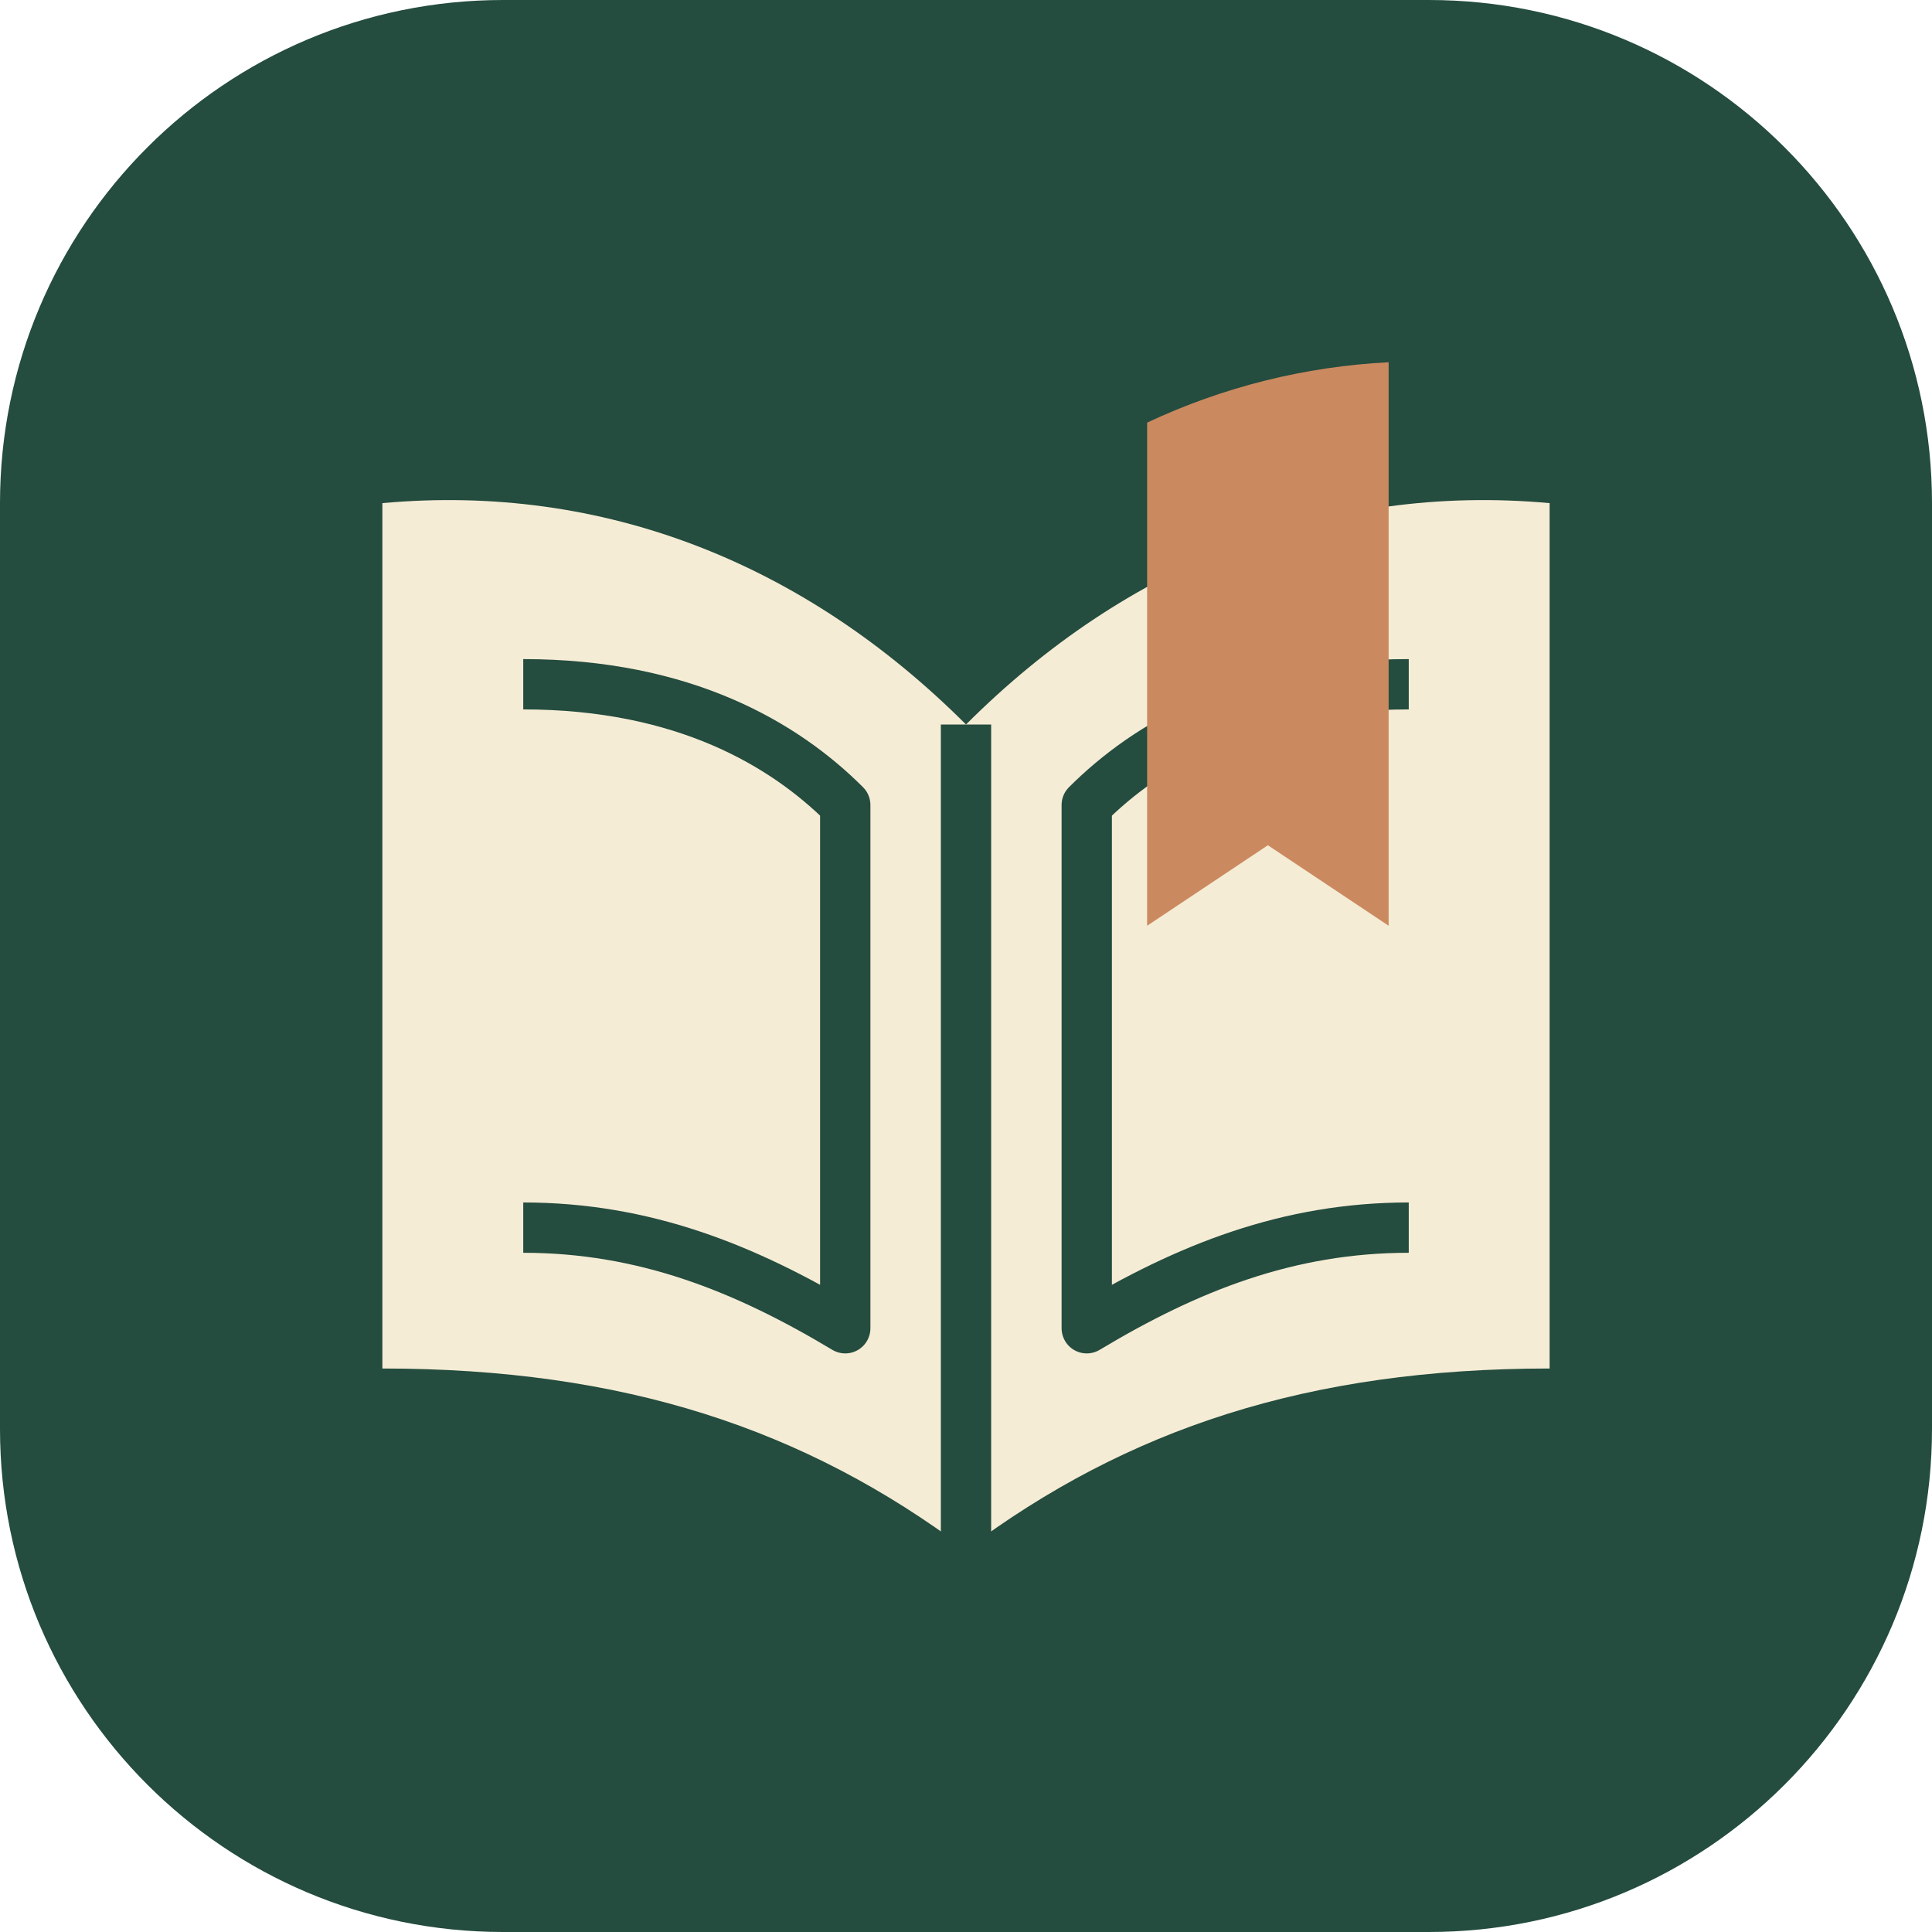
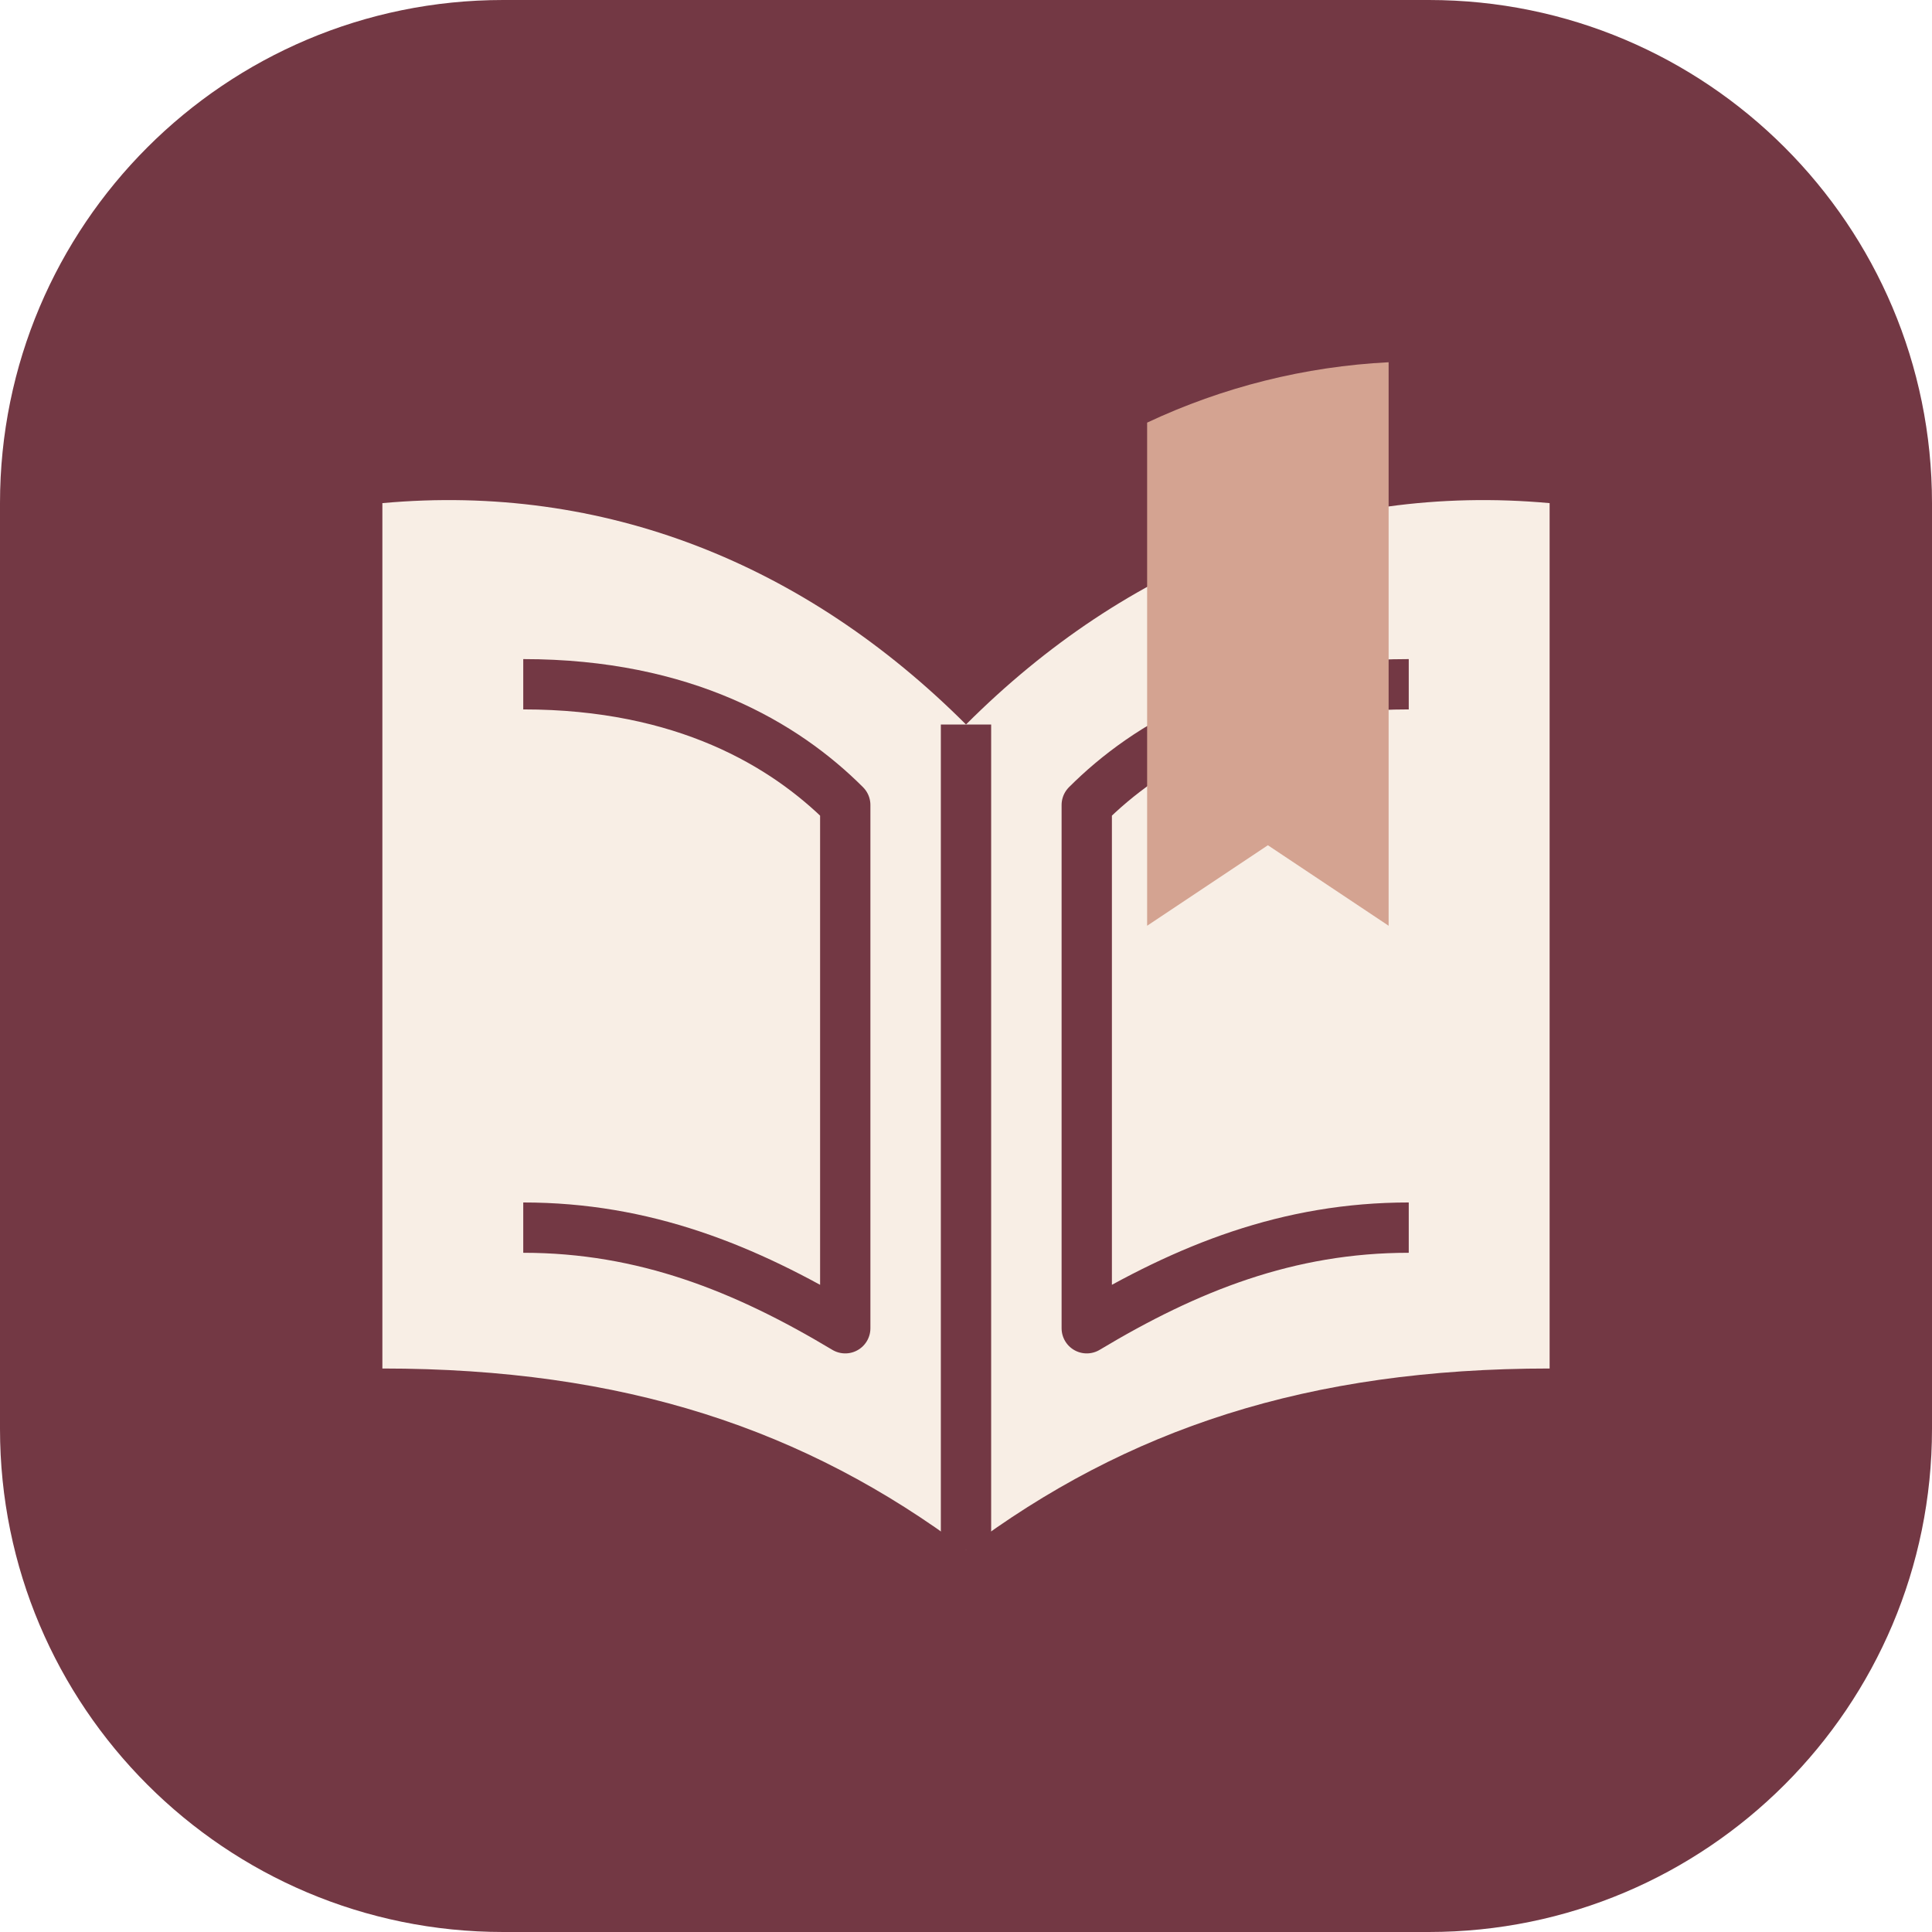
<svg xmlns="http://www.w3.org/2000/svg" viewBox="0 0 96 96">
-   <rect width="96" height="96" rx="25" fill="#244c3f" />
-   <path d="M19 25c11-1 21 3 29 11 8-8 18-12 29-11v43c-12 0-21 3-29 9-8-6-17-9-29-9Z" fill="#f5ecd5" />
-   <path d="M48 36v41M26 34c8 0 13 3 16 6v26c-5-3-10-5-16-5M70 34c-8 0-13 3-16 6v26c5-3 10-5 16-5" fill="none" stroke="#244c3f" stroke-width="2.5" stroke-linejoin="round" />
-   <path d="M57 21v25l6-4 6 4V18a32 32 0 0 0-12 3Z" fill="#cb895f" />
+   <rect width="96" height="96" rx="25" fill="#733844" />
+   <path d="M19 25c11-1 21 3 29 11 8-8 18-12 29-11v43c-12 0-21 3-29 9-8-6-17-9-29-9Z" fill="#f8eee5" />
+   <path d="M48 36v41M26 34c8 0 13 3 16 6v26c-5-3-10-5-16-5M70 34c-8 0-13 3-16 6v26c5-3 10-5 16-5" fill="none" stroke="#733844" stroke-width="2.5" stroke-linejoin="round" />
+   <path d="M57 21v25l6-4 6 4V18a32 32 0 0 0-12 3Z" fill="#d4a391" />
</svg>
